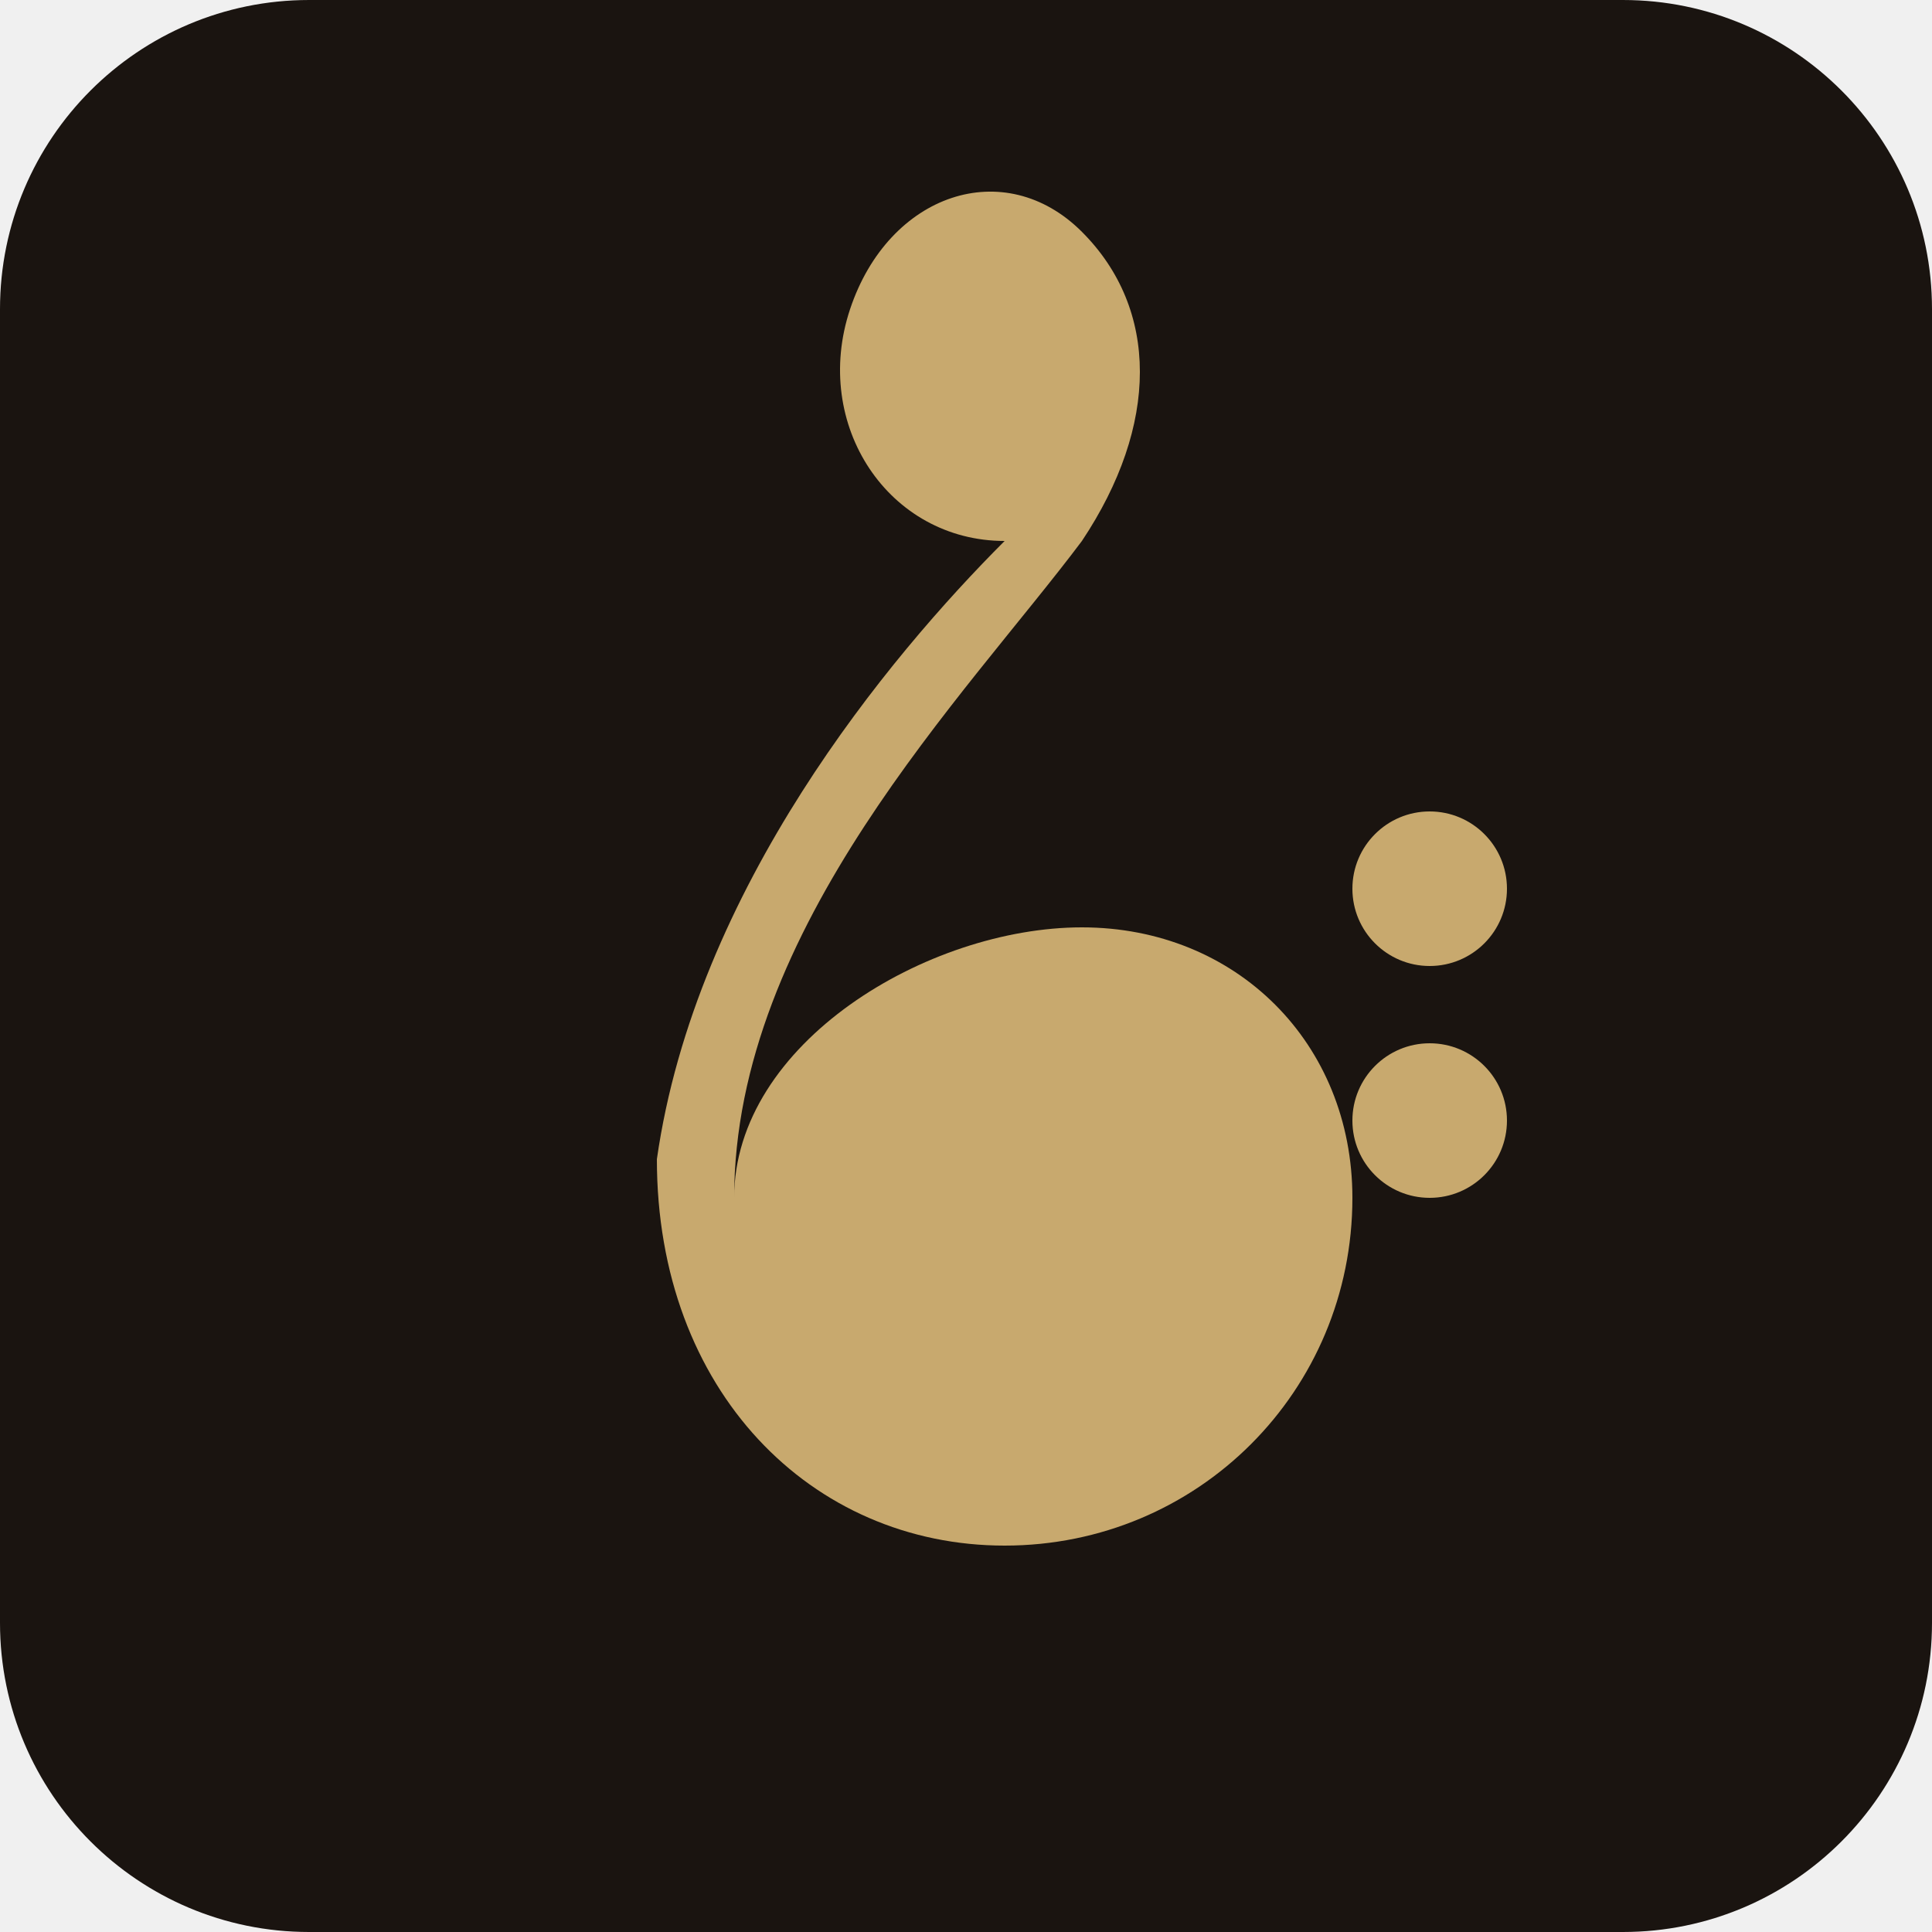
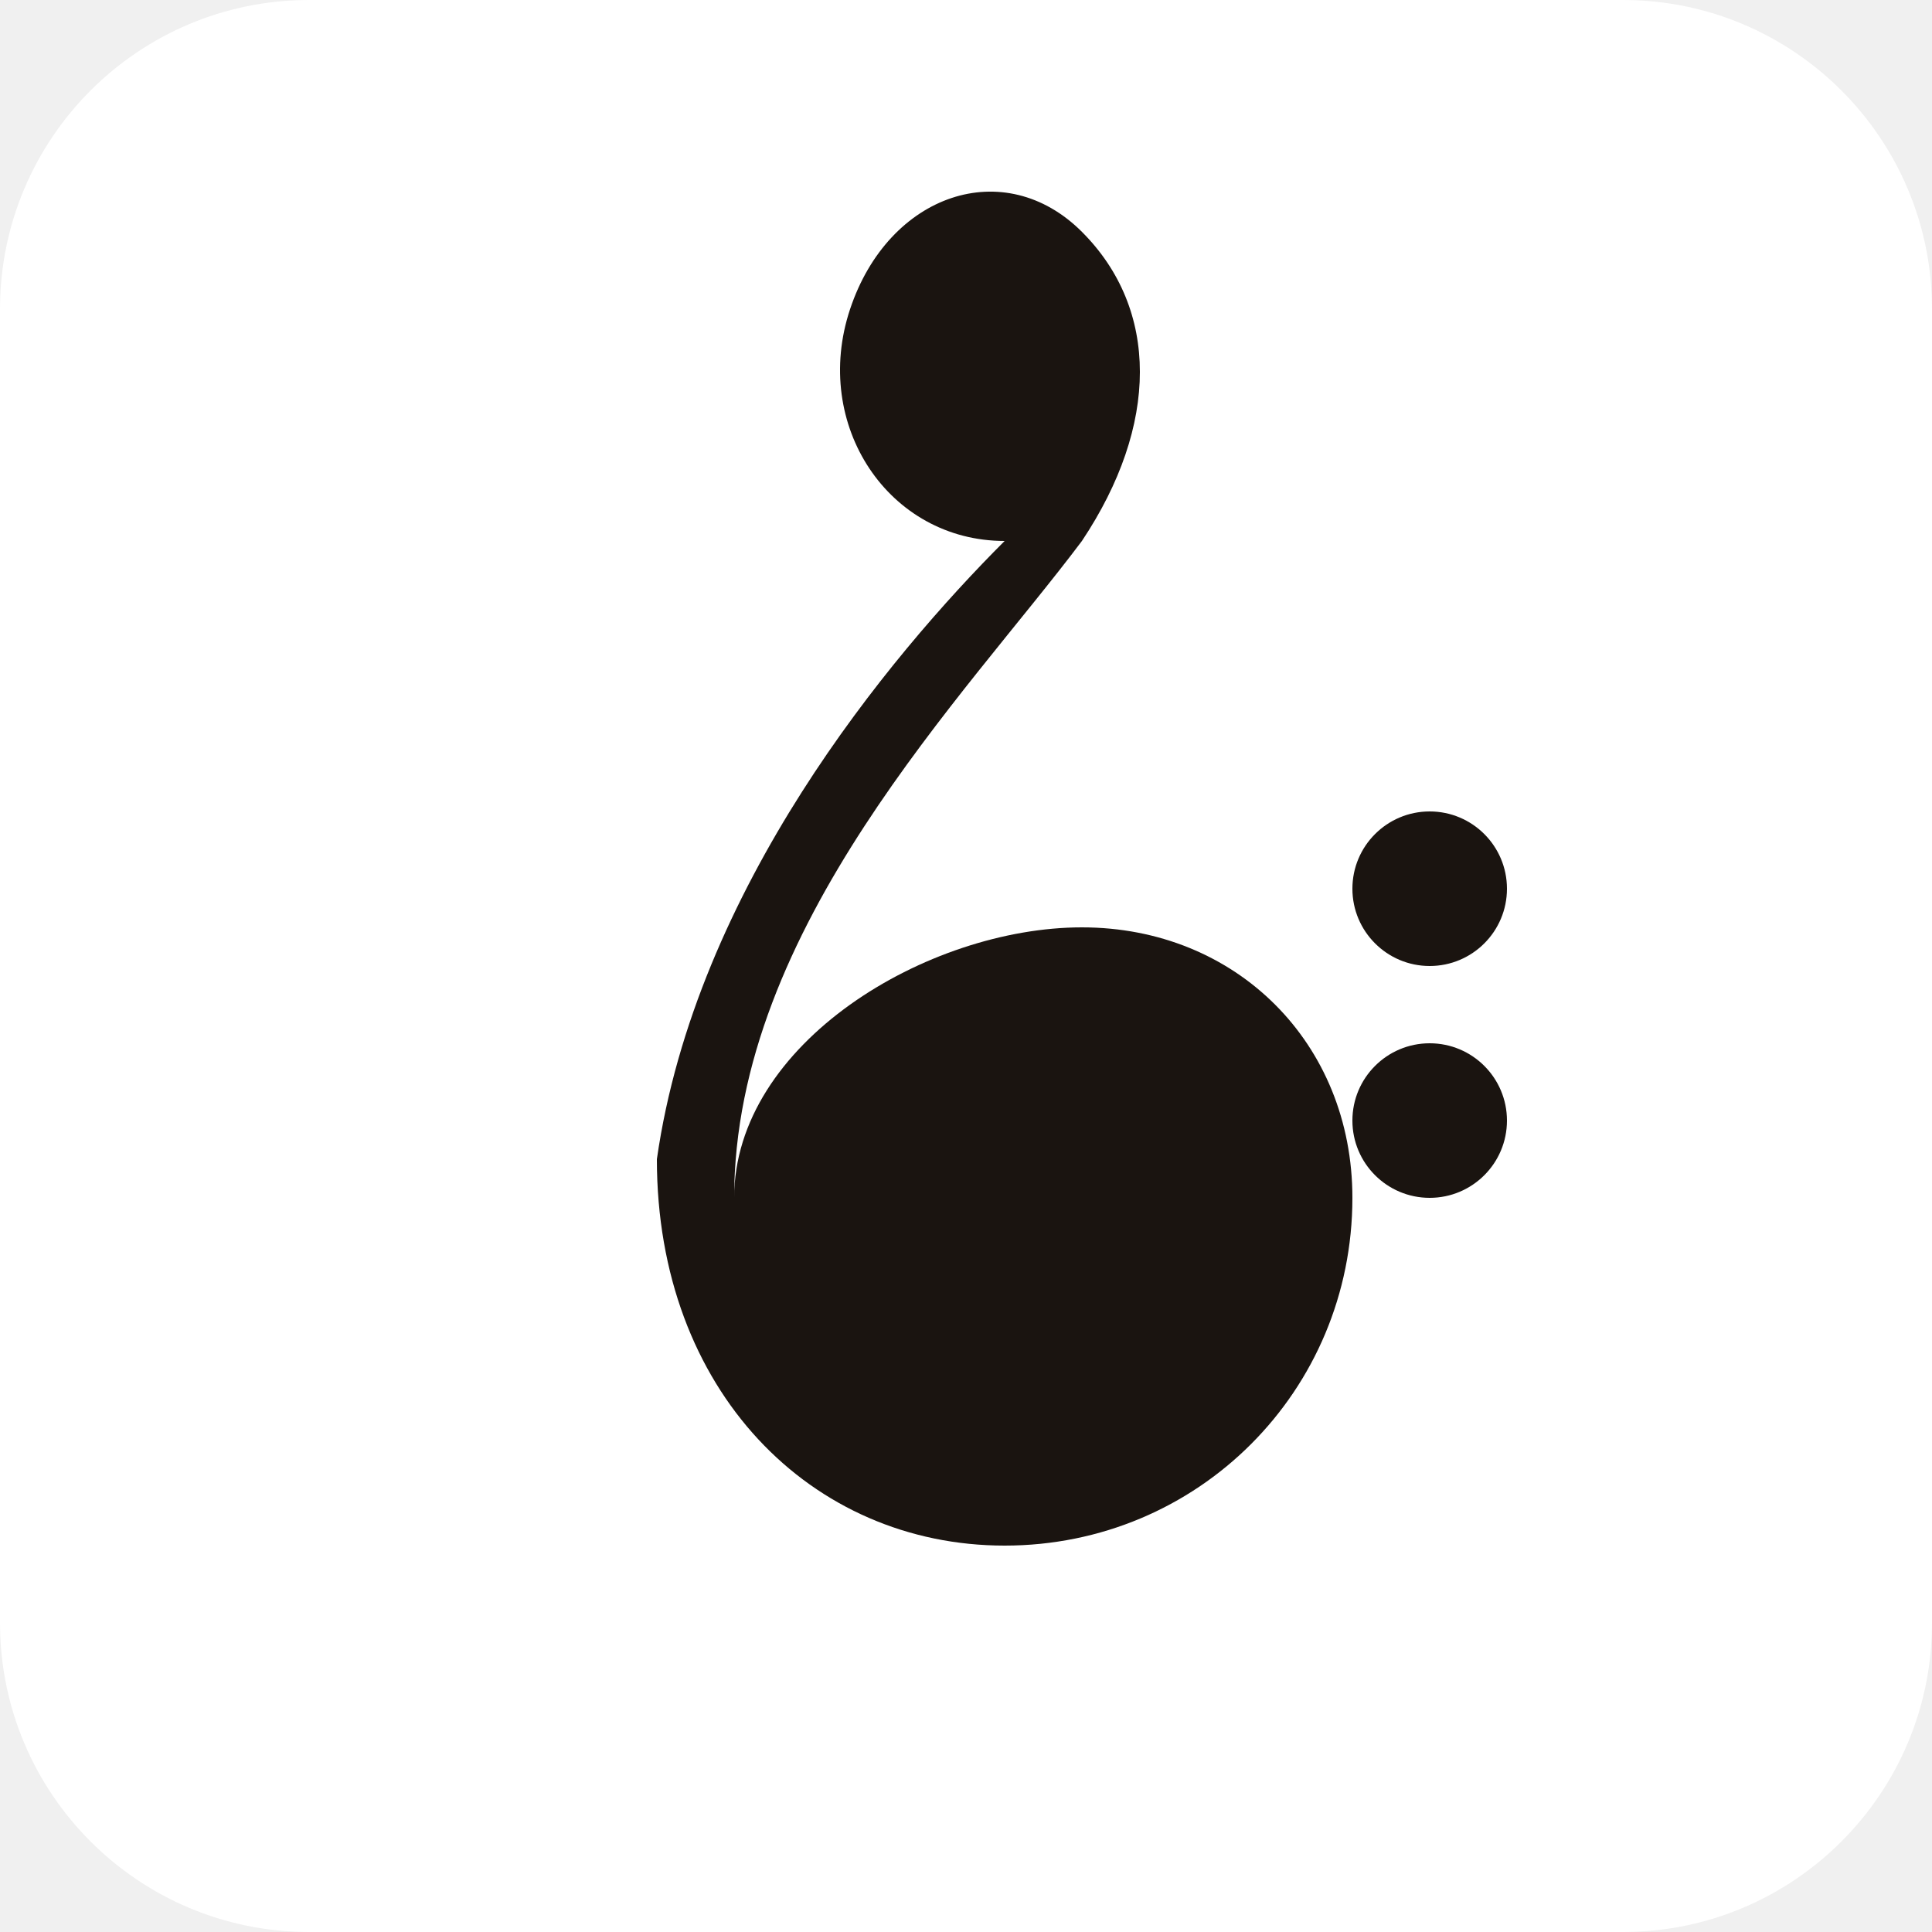
<svg xmlns="http://www.w3.org/2000/svg" viewBox="0 0 100 100">
-   <rect width="100" height="100" rx="16" fill="#1A1410" />
-   <path d="M38 62 C38 48 50 36 56 28 C60 22 60 16 56 12 C52 8 46 10 44 16 C42 22 46 28 52 28 C46 34 36 46 34 60 C34 72 42 80 52 80 C62 80 70 72 70 62 C70 54 64 48 56 48 C48 48 38 54 38 62 Z" fill="#C8A96E" />
-   <circle cx="74" cy="46" r="4" fill="#C8A96E" />
-   <circle cx="74" cy="58" r="4" fill="#C8A96E" />
+   <rect width="100" height="100" rx="16" fill="#ffffff" />
+   <path d="M38 62 C38 48 50 36 56 28 C60 22 60 16 56 12 C52 8 46 10 44 16 C42 22 46 28 52 28 C46 34 36 46 34 60 C34 72 42 80 52 80 C62 80 70 72 70 62 C70 54 64 48 56 48 C48 48 38 54 38 62 Z" fill="#1A1410" />
+   <circle cx="74" cy="46" r="4" fill="#1A1410" />
+   <circle cx="74" cy="58" r="4" fill="#1A1410" />
</svg>
